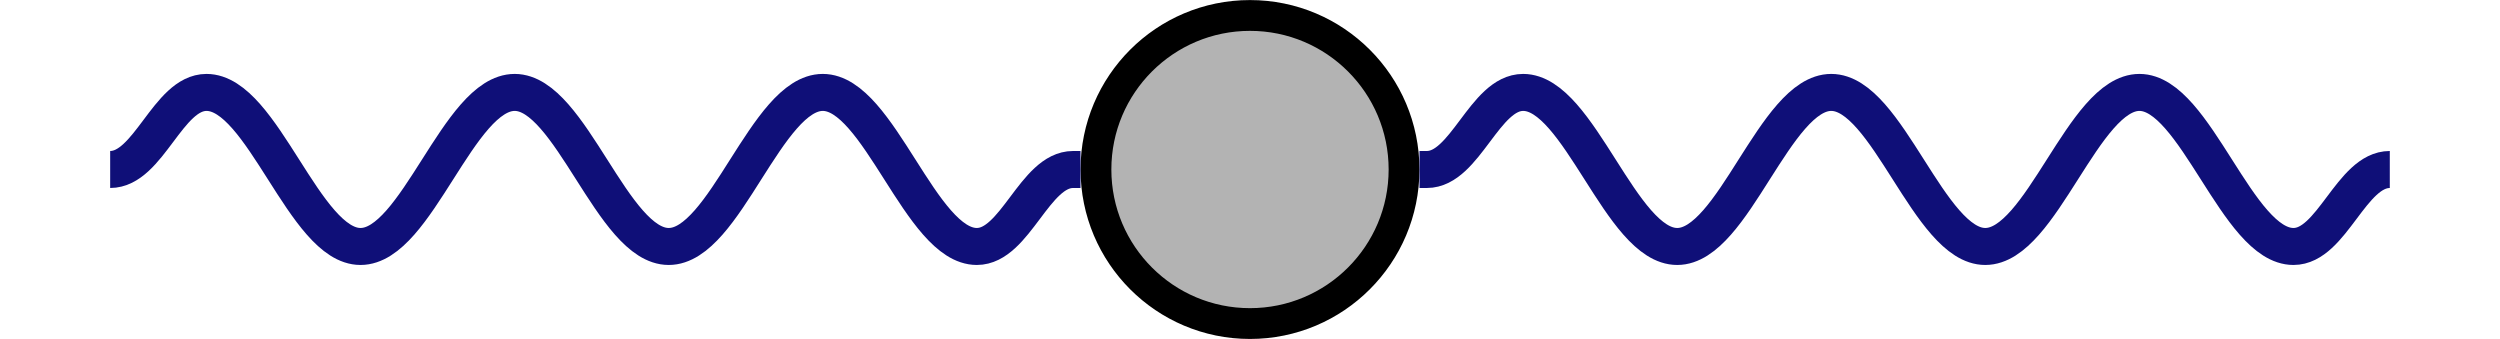
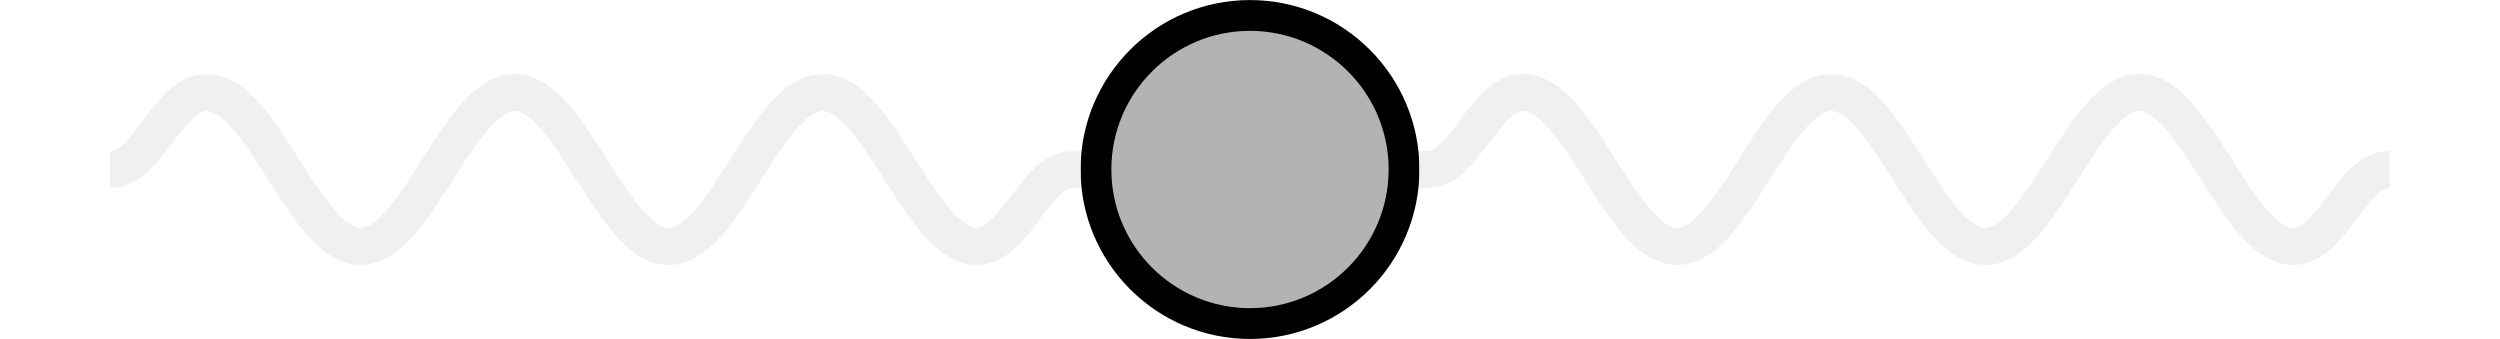
<svg xmlns="http://www.w3.org/2000/svg" width="80.829pt" height="10.959pt" viewBox="0 0 80.829 10.959" version="1.1">
  <defs>
    <clipPath id="clip1">
      <path d="M 35 0 L 46 0 L 46 10.961 L 35 10.961 Z M 35 0 " />
    </clipPath>
    <clipPath id="clip2">
      <path d="M 21 0 L 60 0 L 60 10.961 L 21 10.961 Z M 21 0 " />
    </clipPath>
    <clipPath id="clip3">
      <path d="M 0 0 L 52 0 L 52 10.961 L 0 10.961 Z M 0 0 " />
    </clipPath>
    <clipPath id="clip4">
      <path d="M 28 0 L 80.828 0 L 80.828 10.961 L 28 10.961 Z M 28 0 " />
    </clipPath>
  </defs>
  <g id="surface1">
    <g clip-path="url(#clip1)" clip-rule="nonzero">
      <path style=" stroke:none;fill-rule:nonzero;fill:rgb(70%,70%,70%);fill-opacity:1;" d="M 45.395 5.48 C 45.395 2.73 43.164 0.5 40.414 0.5 C 37.664 0.5 35.434 2.73 35.434 5.48 C 35.434 8.23 37.664 10.461 40.414 10.461 C 43.164 10.461 45.395 8.23 45.395 5.48 Z M 45.395 5.48 " />
    </g>
    <g clip-path="url(#clip2)" clip-rule="nonzero">
      <path style="fill:none;stroke-width:0.996;stroke-linecap:butt;stroke-linejoin:miter;stroke:rgb(0%,0%,0%);stroke-opacity:1;stroke-miterlimit:10;" d="M 4.981 -0 C 4.981 2.75 2.75 4.98 0 4.98 C -2.75 4.98 -4.98 2.75 -4.98 -0 C -4.98 -2.75 -2.75 -4.981 0 -4.981 C 2.75 -4.981 4.981 -2.75 4.981 -0 Z M 4.981 -0 " transform="matrix(1,0,0,-1,40.414,5.48)" />
    </g>
    <g clip-path="url(#clip3)" clip-rule="nonzero">
-       <path style="fill:none;stroke-width:1.196;stroke-linecap:butt;stroke-linejoin:miter;stroke:rgb(5.881%,5.881%,47.06%);stroke-opacity:1;stroke-miterlimit:10;" d="M -36.852 -0 C -35.605 -0 -34.984 2.492 -33.738 2.492 C -32.828 2.492 -32.039 1.246 -31.246 -0 C -30.453 -1.247 -29.664 -2.489 -28.758 -2.489 C -27.848 -2.489 -27.059 -1.247 -26.266 -0 C -25.473 1.246 -24.684 2.492 -23.773 2.492 C -22.867 2.492 -22.078 1.246 -21.285 -0 C -20.492 -1.247 -19.703 -2.489 -18.793 -2.489 C -17.883 -2.489 -17.094 -1.247 -16.305 -0 C -15.512 1.246 -14.723 2.492 -13.812 2.492 C -12.902 2.492 -12.113 1.246 -11.32 -0 C -10.527 -1.247 -9.738 -2.489 -8.832 -2.489 C -7.586 -2.489 -6.961 -0 -5.719 -0 L -5.48 -0 " transform="matrix(1,0,0,-1,40.414,5.48)" />
+       <path style="fill:none;stroke-width:1.196;stroke-linecap:butt;stroke-linejoin:miter;stroke:rgb(94.119%,94.119%,94.119%);stroke-opacity:1;stroke-miterlimit:10;" d="M -36.852 -0 C -35.605 -0 -34.984 2.492 -33.738 2.492 C -32.828 2.492 -32.039 1.246 -31.246 -0 C -30.453 -1.247 -29.664 -2.489 -28.758 -2.489 C -27.848 -2.489 -27.059 -1.247 -26.266 -0 C -25.473 1.246 -24.684 2.492 -23.773 2.492 C -22.867 2.492 -22.078 1.246 -21.285 -0 C -20.492 -1.247 -19.703 -2.489 -18.793 -2.489 C -17.883 -2.489 -17.094 -1.247 -16.305 -0 C -15.512 1.246 -14.723 2.492 -13.812 2.492 C -12.902 2.492 -12.113 1.246 -11.32 -0 C -10.527 -1.247 -9.738 -2.489 -8.832 -2.489 C -7.586 -2.489 -6.961 -0 -5.719 -0 L -5.48 -0 " transform="matrix(1,0,0,-1,40.414,5.48)" />
    </g>
    <g clip-path="url(#clip4)" clip-rule="nonzero">
-       <path style="fill:none;stroke-width:1.196;stroke-linecap:butt;stroke-linejoin:miter;stroke:rgb(5.881%,5.881%,47.06%);stroke-opacity:1;stroke-miterlimit:10;" d="M 36.852 -0 C 35.606 -0 34.984 -2.489 33.738 -2.489 C 32.828 -2.489 32.039 -1.247 31.246 -0 C 30.453 1.246 29.664 2.492 28.758 2.492 C 27.848 2.492 27.059 1.246 26.266 -0 C 25.473 -1.247 24.684 -2.489 23.773 -2.489 C 22.867 -2.489 22.078 -1.247 21.285 -0 C 20.492 1.246 19.703 2.492 18.793 2.492 C 17.883 2.492 17.094 1.246 16.301 -0 C 15.512 -1.247 14.723 -2.489 13.813 -2.489 C 12.902 -2.489 12.113 -1.247 11.32 -0 C 10.527 1.246 9.738 2.492 8.832 2.492 C 7.586 2.492 6.961 -0 5.719 -0 L 5.481 -0 " transform="matrix(1,0,0,-1,40.414,5.48)" />
+       <path style="fill:none;stroke-width:1.196;stroke-linecap:butt;stroke-linejoin:miter;stroke:rgb(94.119%,94.119%,94.119%);stroke-opacity:1;stroke-miterlimit:10;" d="M 36.852 -0 C 35.606 -0 34.984 -2.489 33.738 -2.489 C 32.828 -2.489 32.039 -1.247 31.246 -0 C 30.453 1.246 29.664 2.492 28.758 2.492 C 27.848 2.492 27.059 1.246 26.266 -0 C 25.473 -1.247 24.684 -2.489 23.773 -2.489 C 22.867 -2.489 22.078 -1.247 21.285 -0 C 20.492 1.246 19.703 2.492 18.793 2.492 C 17.883 2.492 17.094 1.246 16.301 -0 C 15.512 -1.247 14.723 -2.489 13.813 -2.489 C 12.902 -2.489 12.113 -1.247 11.32 -0 C 10.527 1.246 9.738 2.492 8.832 2.492 C 7.586 2.492 6.961 -0 5.719 -0 L 5.481 -0 " transform="matrix(1,0,0,-1,40.414,5.48)" />
    </g>
  </g>
</svg>
